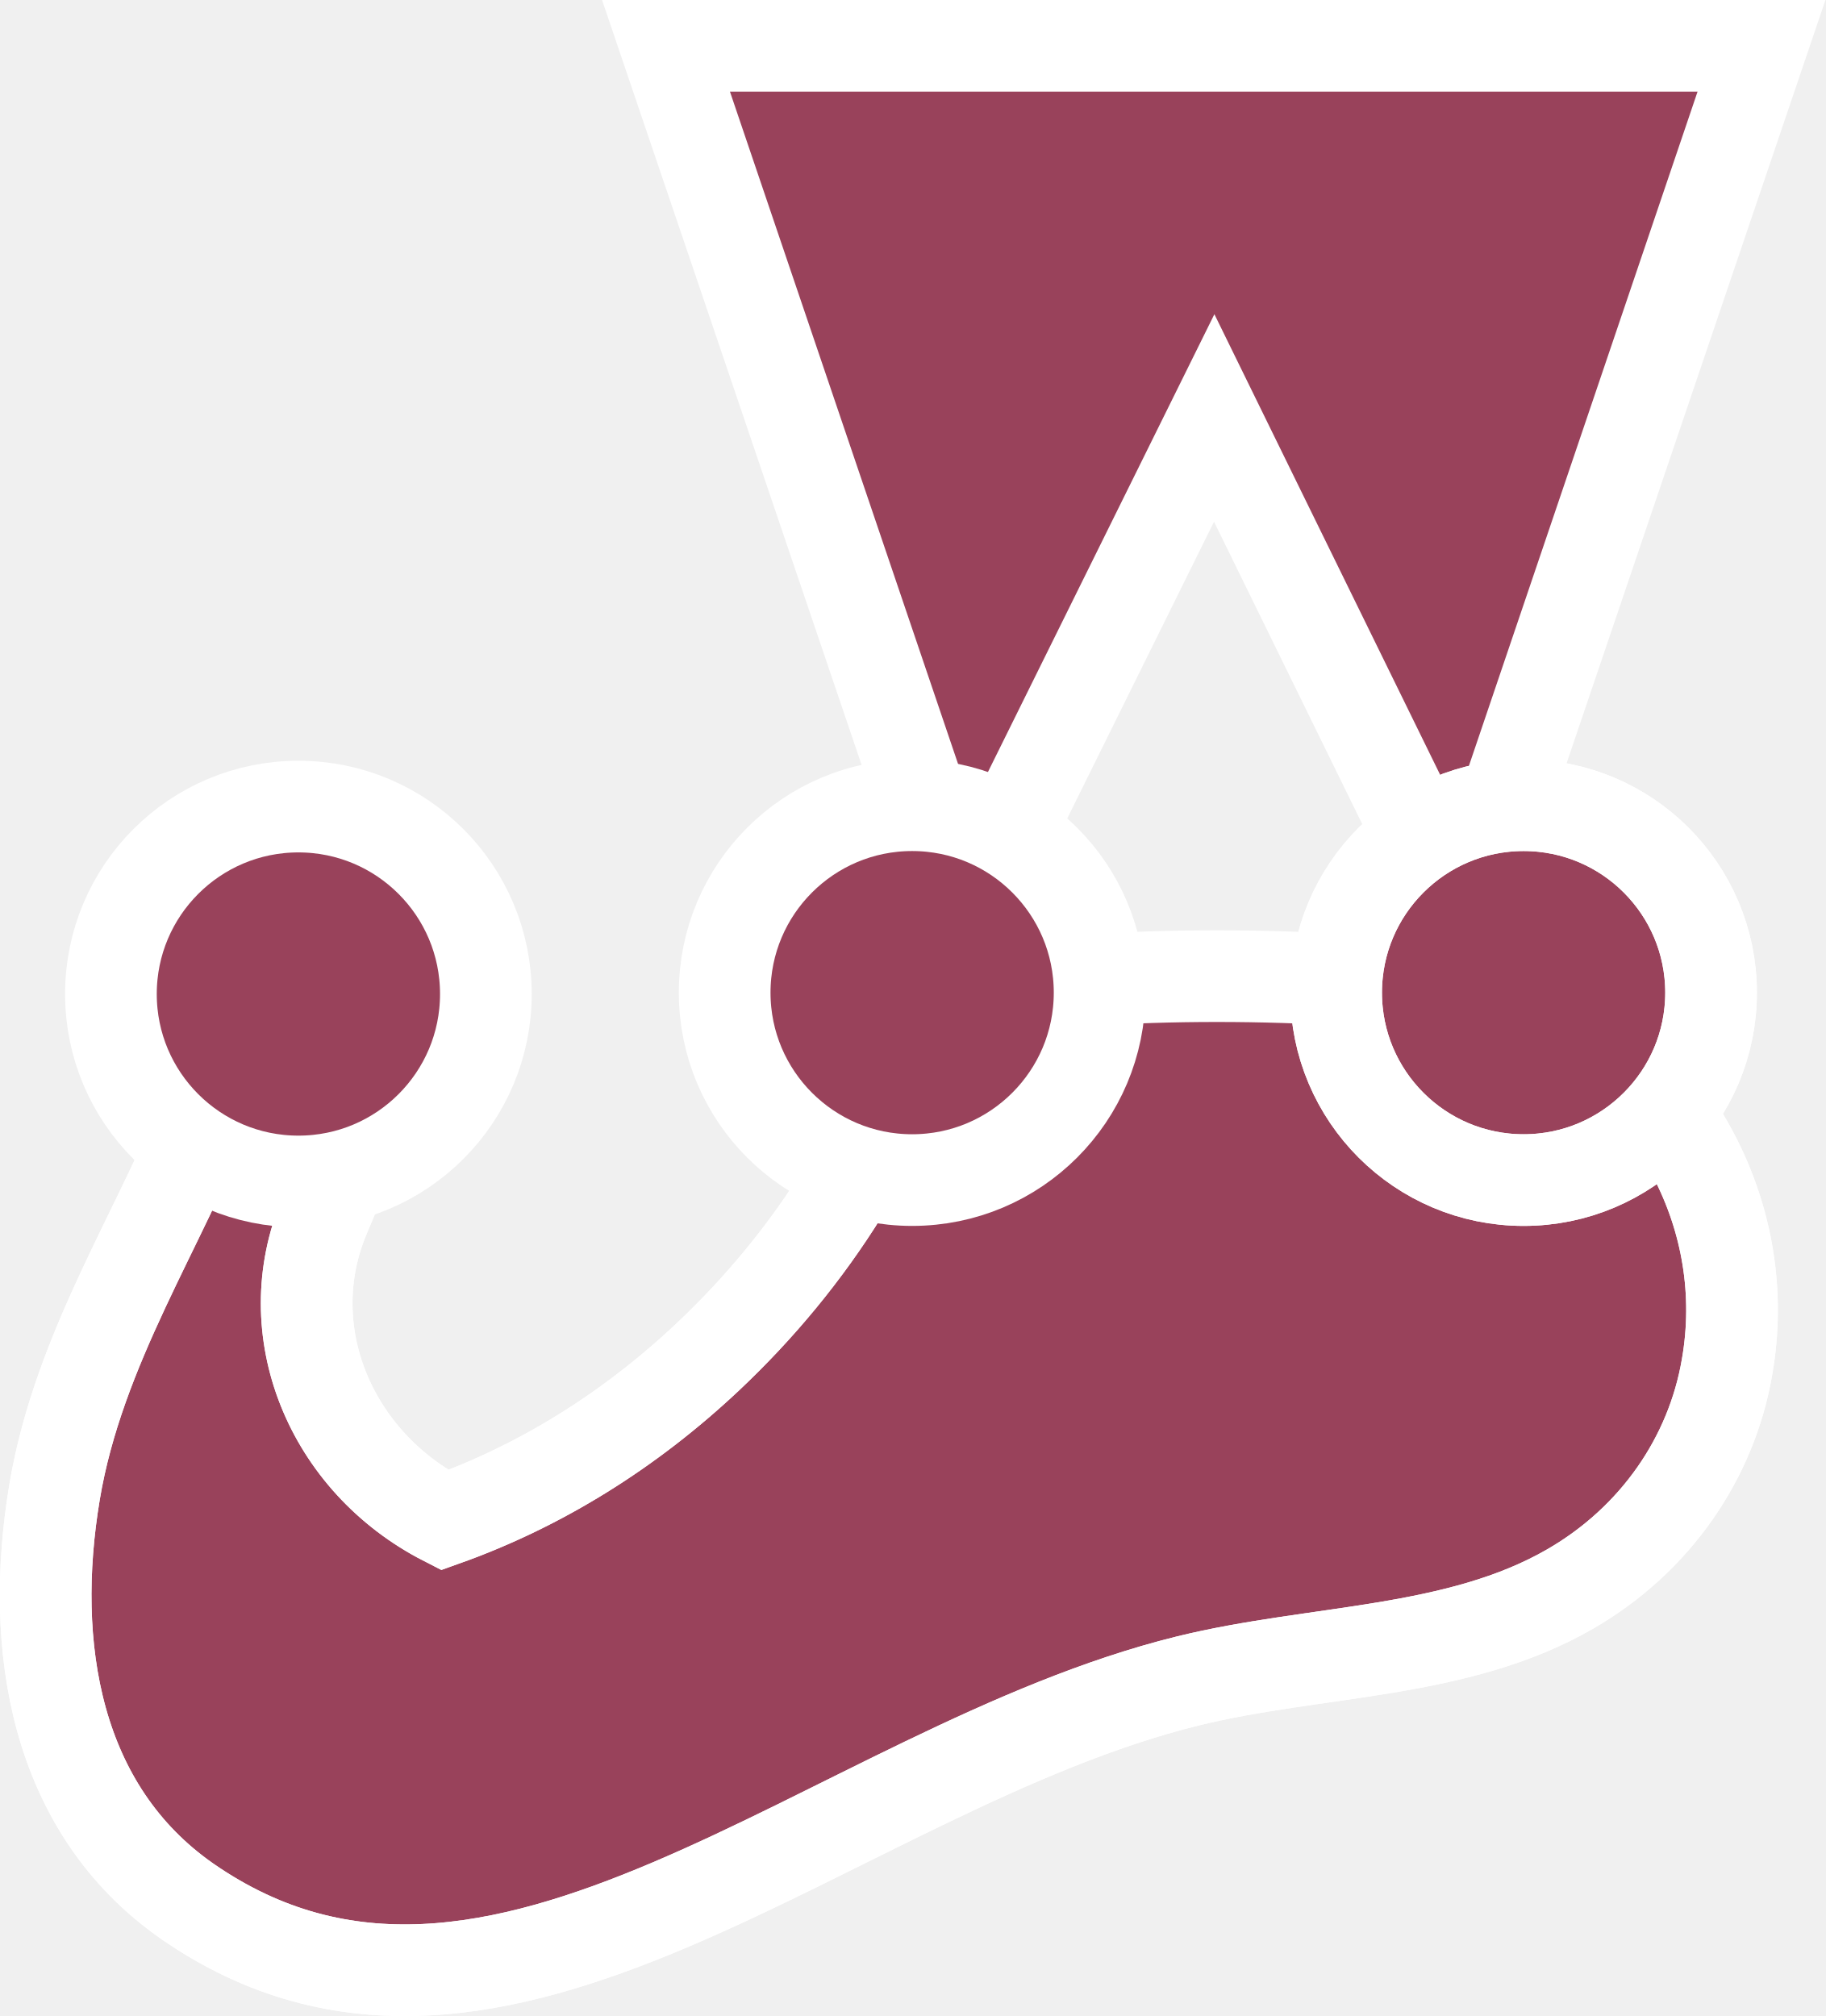
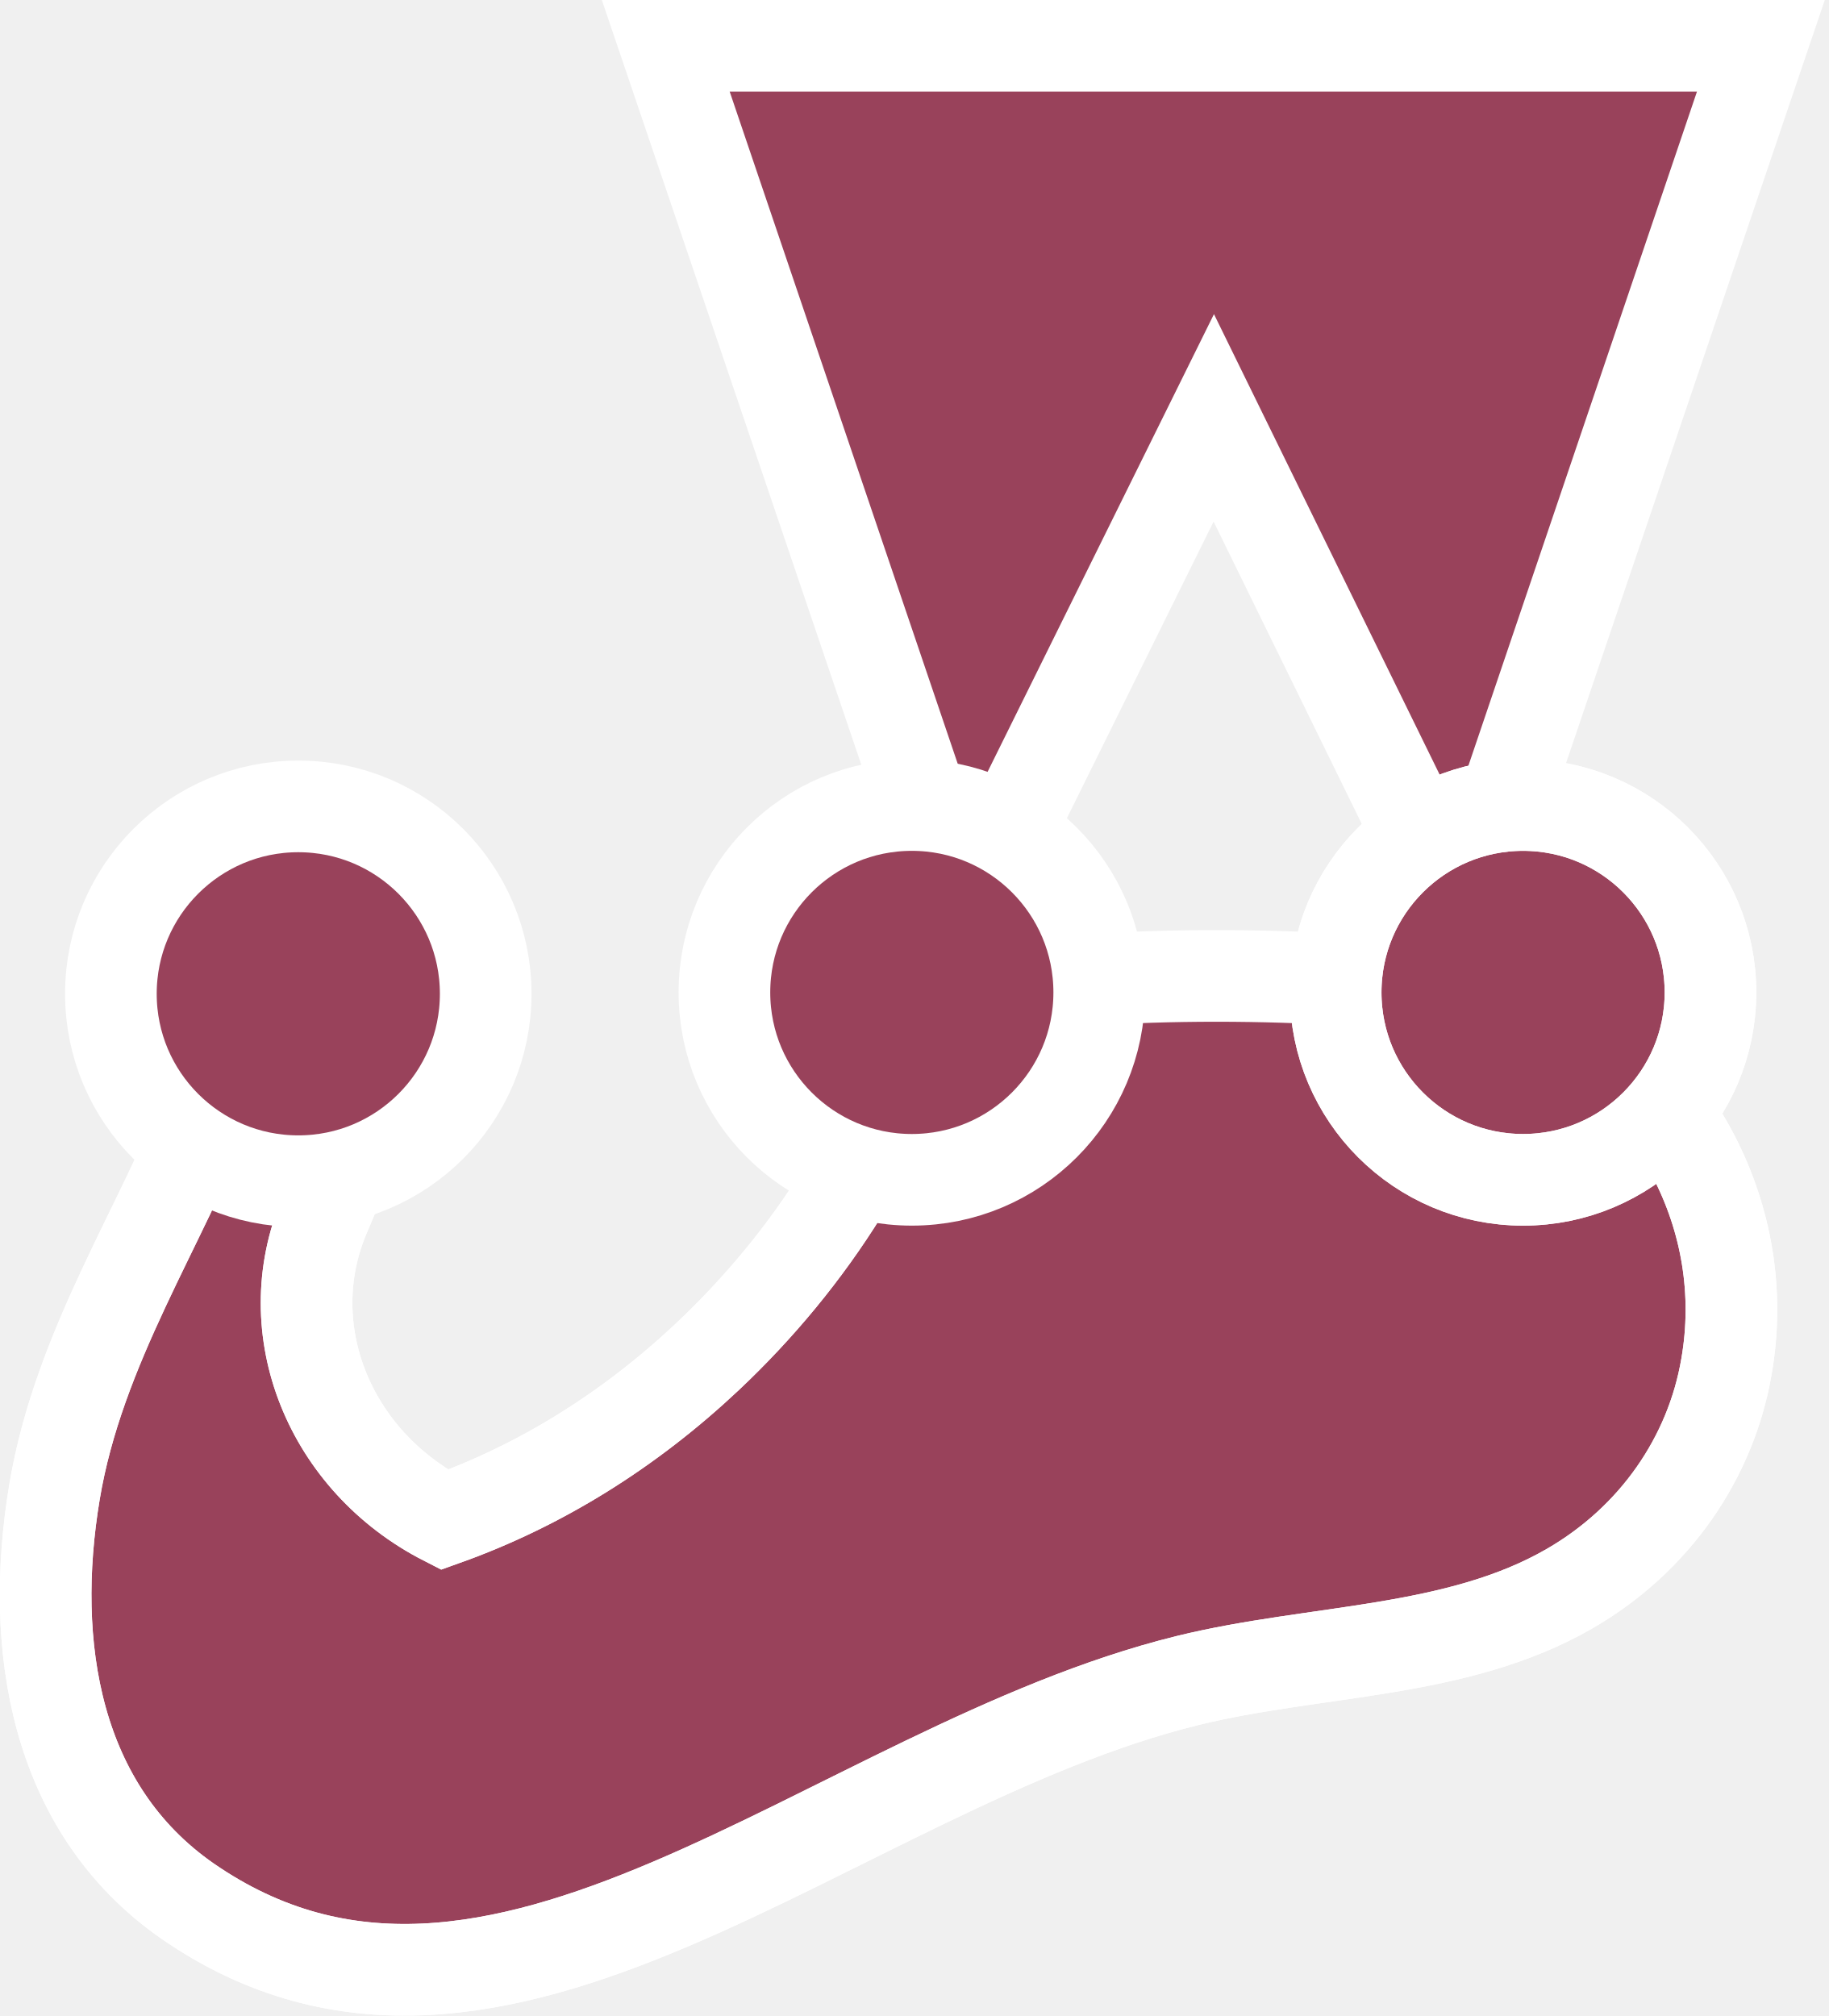
- <svg xmlns="http://www.w3.org/2000/svg" enable-background="new 0 0 398.3 439.9" viewBox="0 0 398.3 439.9">
-   <path d="m334.9 218.1c-.5.3-18.3-2.7-40.7-4.2-18.2-1.2-39.5-1.2-56.7 0-14 .9-32.4-6.1-34.6 2.3-8.2 31.4-26 58.7-48.5 79.9-17 16-36.4 28.1-57.4 35.6-25-12.8-36.8-41.4-26.2-66.4 8.4-19.9 18.3-41.7.1-46.7-13.2-3.6-20.5 9-25.5 22.5-9.7 25.9-28.2 52.7-33.5 84.5-5.6 33.5 0 69.1 29 89.3 67.6 46.8 140.9-29 218.2-48.1 28-6.9 58.8-5.8 83.5-20.1 18.5-10.7 30.8-28.5 34.2-48.5 5.6-32.2-11.1-64.1-41.9-80.1z" fill="#99425b" stroke="#fff" stroke-width="20" />
-   <path d="m202.9 216.2c-8.2 31.4-26 58.7-48.5 79.9-17 16-36.4 28.1-57.4 35.6-25-12.8-36.8-41.4-26.2-66.4 8.4-19.9 18.3-41.7.1-46.7-13.2-3.6-20.5 9-25.5 22.5-9.7 25.9-28.2 52.7-33.5 84.5-5.6 33.5 0 69.1 29 89.3 67.6 46.8 140.9-29 218.2-48.1 28-6.9 58.8-5.8 83.5-20.1 18.5-10.7 30.8-28.5 34.2-48.5 5.6-32.1-11.1-64.1-41.9-80" fill="none" stroke="#fff" stroke-width="20" />
-   <path d="m264.9 91.2 54.3 110.8 65.1-192h-239l65 191.6z" fill="#99425b" />
-   <path d="m264.9 91.2 54.3 110.8 65.1-192h-239l65 191.6z" fill="none" stroke="#fff" stroke-width="20" />
-   <circle cx="199" cy="216.6" fill="#99425b" r="40.9" />
-   <g stroke="#fff" stroke-width="20">
-     <circle cx="199" cy="216.6" fill="none" r="40.9" />
-     <circle cx="332.4" cy="216.6" fill="#99425b" r="40.9" />
-     <circle cx="332.4" cy="216.6" fill="none" r="40.9" />
+ <svg xmlns="http://www.w3.org/2000/svg" width="100%" height="100%" viewBox="0 0 399 440" version="1.1" xml:space="preserve" style="fill-rule:evenodd;clip-rule:evenodd;">
+   <path d="M334.9,218.1C334.4,218.4 316.6,215.4 294.2,213.9C276,212.7 254.7,212.7 237.5,213.9C223.5,214.8 205.1,207.8 202.9,216.2C194.7,247.6 176.9,274.9 154.4,296.1C137.4,312.1 118,324.2 97,331.7C72,318.9 60.2,290.3 70.8,265.3C79.2,245.4 89.1,223.6 70.9,218.6C57.7,215 50.4,227.6 45.4,241.1C35.7,267 17.2,293.8 11.9,325.6C6.3,359.1 11.9,394.7 40.9,414.9C108.5,461.7 181.8,385.9 259.1,366.8C287.1,359.9 317.9,361 342.6,346.7C361.1,336 373.4,318.2 376.8,298.2C382.4,266 365.7,234.1 334.9,218.1Z" style="fill:rgb(153,66,91);fill-rule:nonzero;stroke:white;stroke-width:20px;" />
+   <path d="M202.9,216.2C194.7,247.6 176.9,274.9 154.4,296.1C137.4,312.1 118,324.2 97,331.7C72,318.9 60.2,290.3 70.8,265.3C79.2,245.4 89.1,223.6 70.9,218.6C57.7,215 50.4,227.6 45.4,241.1C35.7,267 17.2,293.8 11.9,325.6C6.3,359.1 11.9,394.7 40.9,414.9C108.5,461.7 181.8,385.9 259.1,366.8C287.1,359.9 317.9,361 342.6,346.7C361.1,336 373.4,318.2 376.8,298.2C382.4,266.1 365.7,234.1 334.9,218.2" style="fill:none;fill-rule:nonzero;stroke:white;stroke-width:20px;" />
+   <path d="M264.9,91.2L319.2,202L384.3,10L145.3,10L210.3,201.6L264.9,91.2Z" style="fill:rgb(153,66,91);fill-rule:nonzero;" />
+   <path d="M264.9,91.2L319.2,202L384.3,10L145.3,10L210.3,201.6L264.9,91.2Z" style="fill:none;fill-rule:nonzero;stroke:white;stroke-width:20px;" />
+   <circle cx="199" cy="216.6" r="40.9" style="fill:rgb(153,66,91);" />
+   <g>
+     <circle cx="199" cy="216.6" r="40.9" style="fill:none;stroke:white;stroke-width:20px;" />
+     <circle cx="332.4" cy="216.6" r="40.9" style="fill:rgb(153,66,91);stroke:white;stroke-width:20px;" />
+     <circle cx="332.4" cy="216.6" r="40.9" style="fill:none;stroke:white;stroke-width:20px;" />
  </g>
-   <circle cx="65.1" cy="216.9" fill="#99425b" r="40.9" />
-   <circle cx="65.1" cy="216.9" fill="none" r="40.9" stroke="#fff" stroke-width="20" />
+   <circle cx="65.1" cy="216.9" r="40.9" style="fill:rgb(153,66,91);" />
+   <circle cx="65.1" cy="216.9" r="40.9" style="fill:none;stroke:white;stroke-width:20px;" />
</svg>
